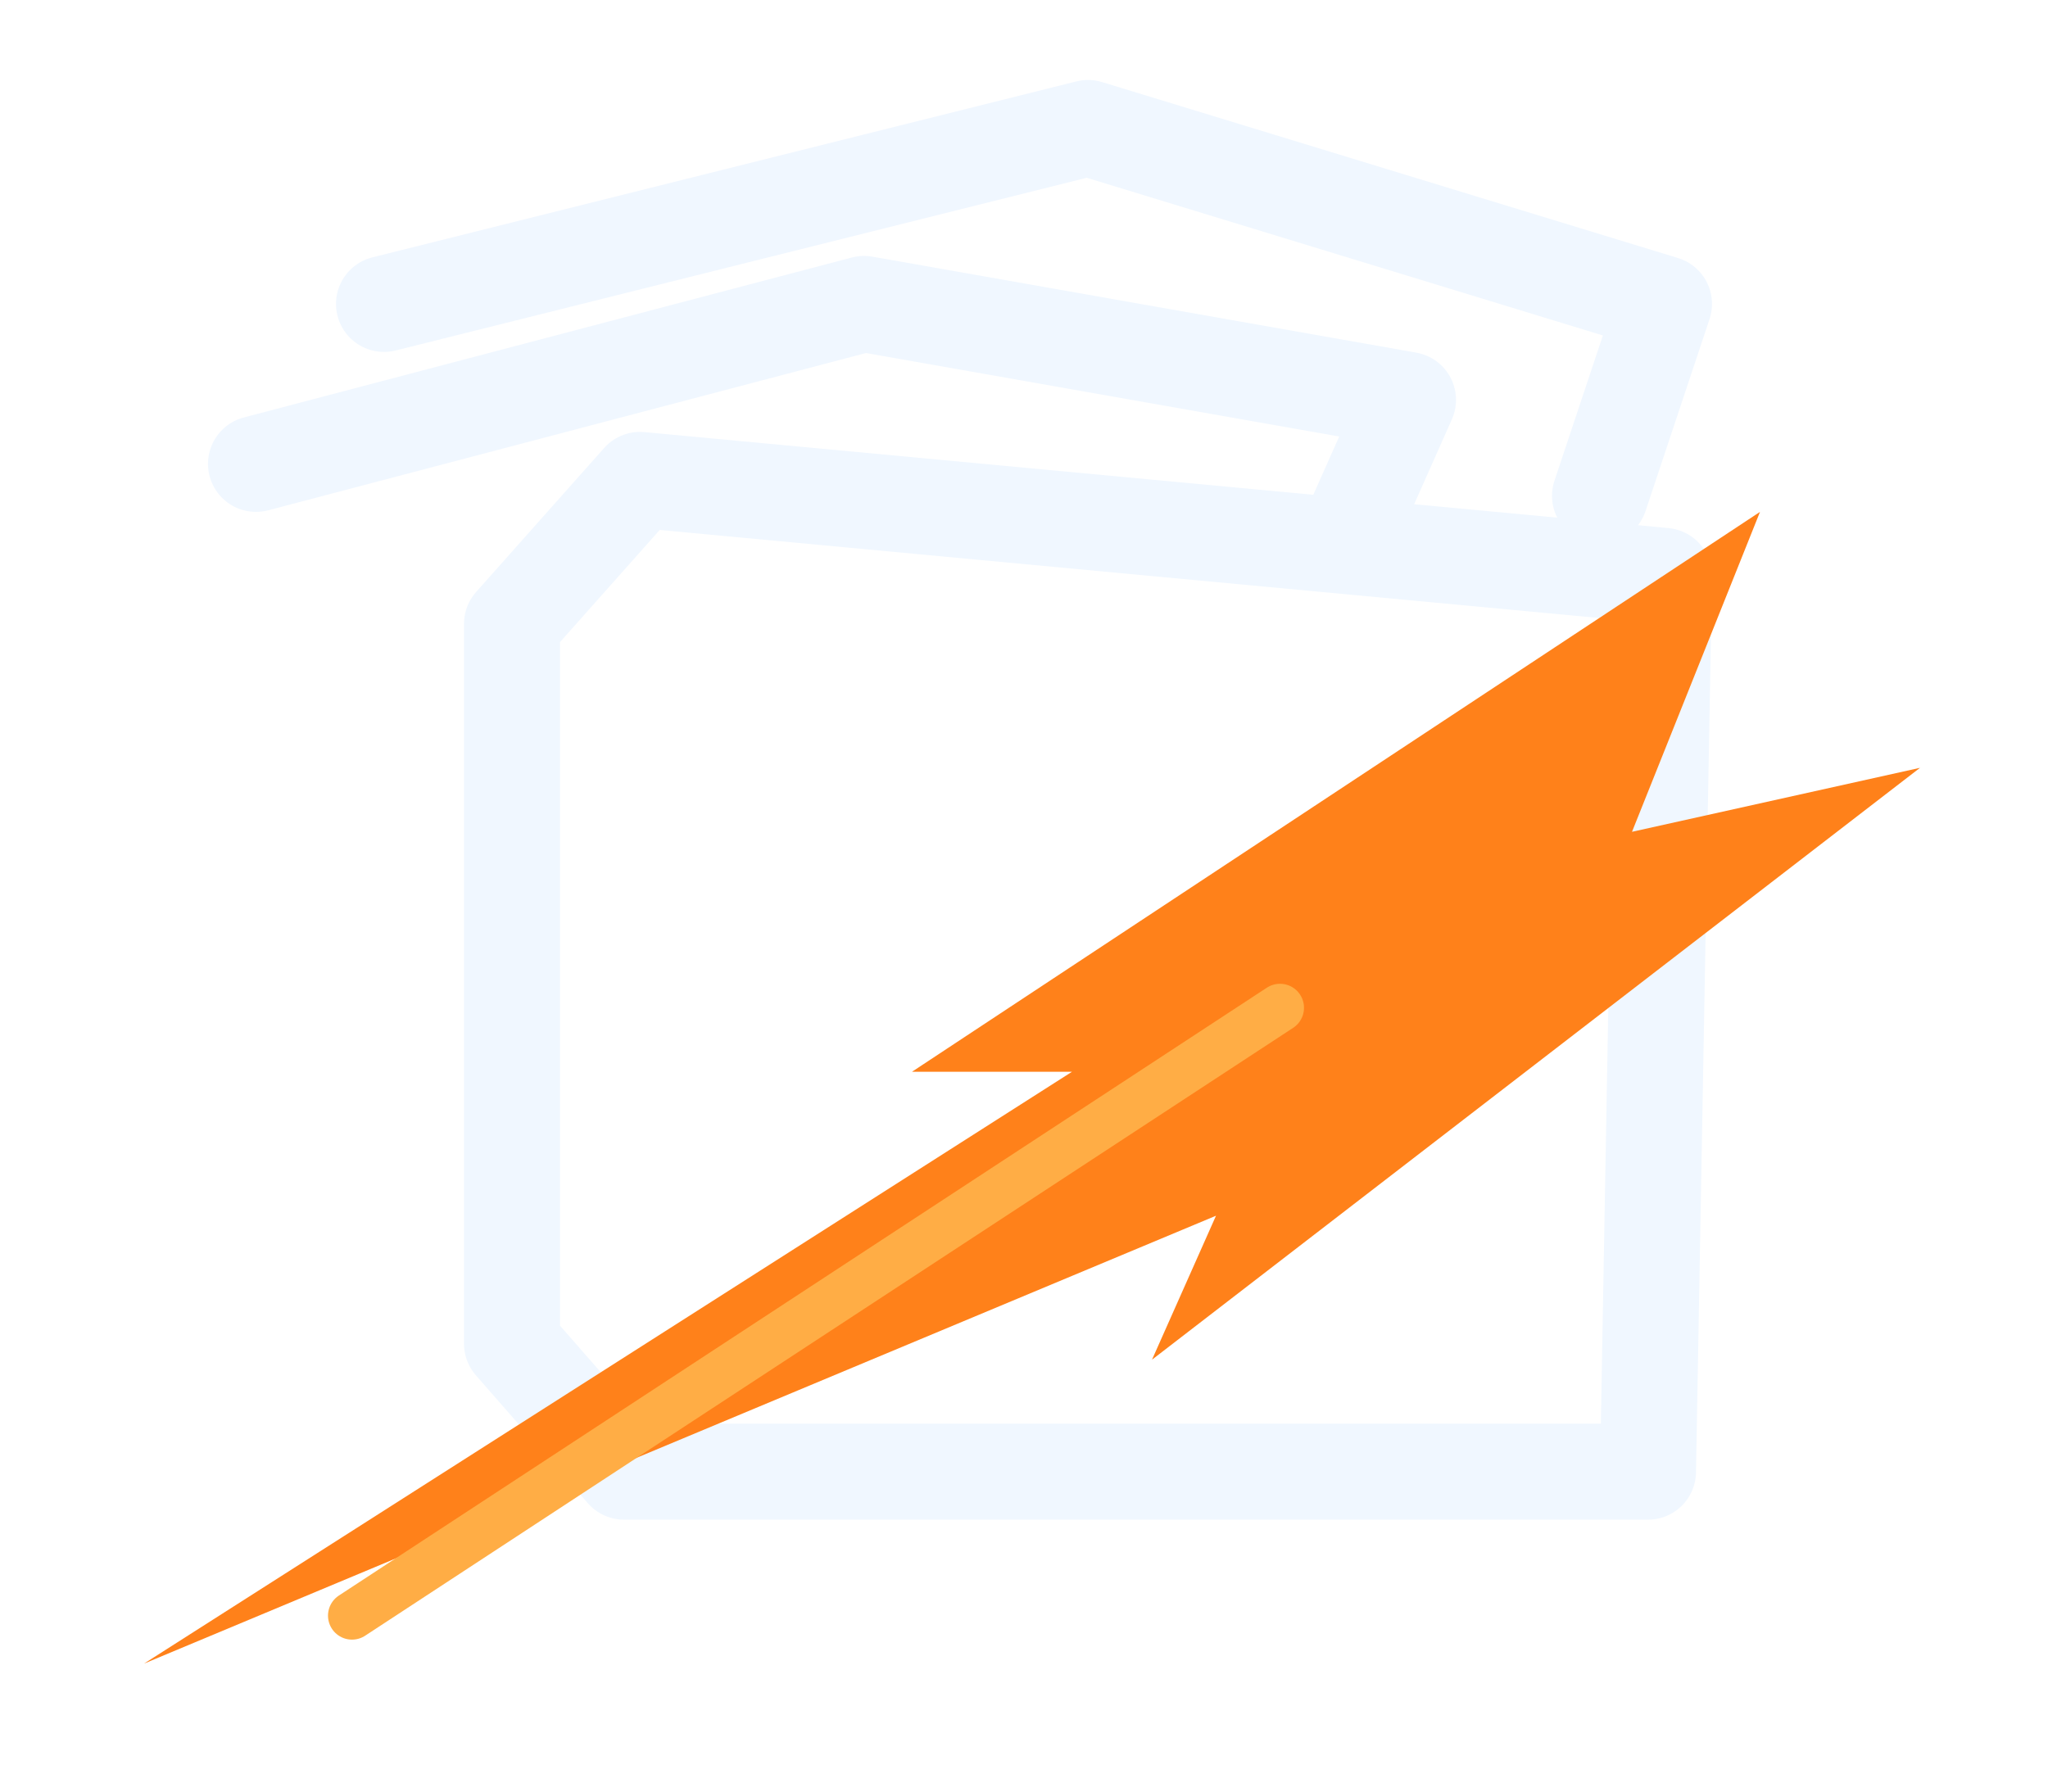
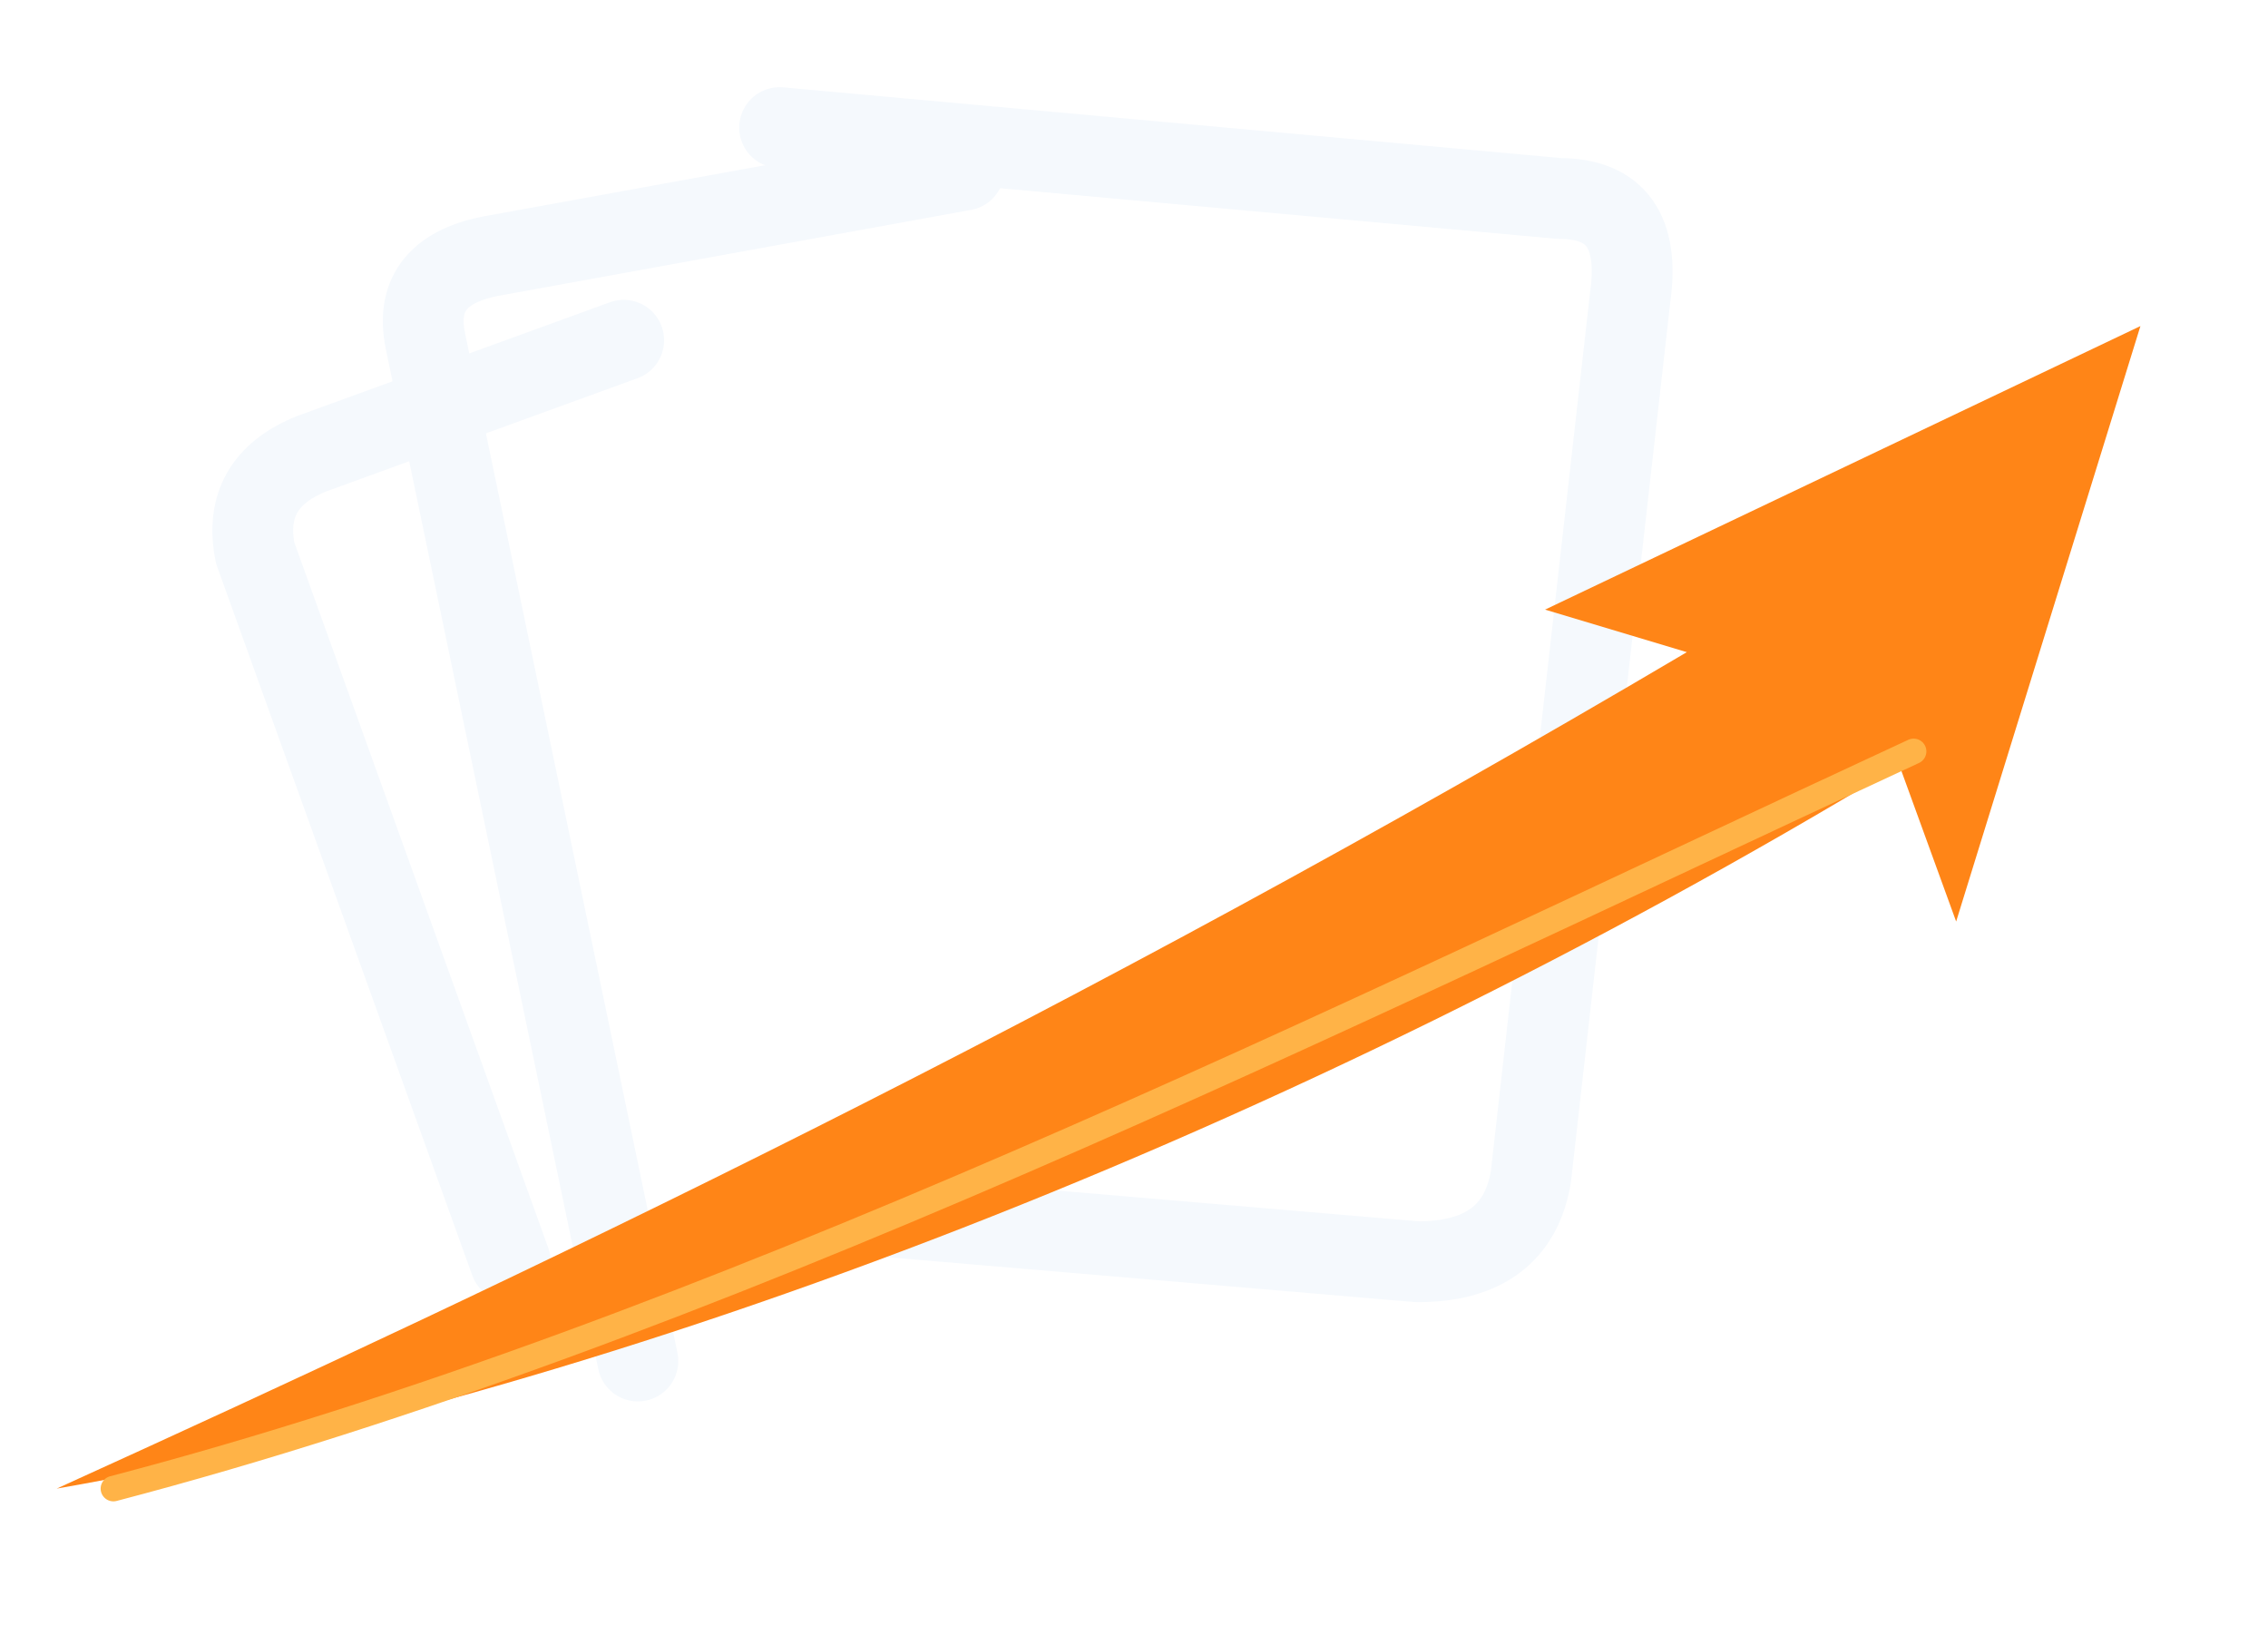
- <svg xmlns="http://www.w3.org/2000/svg" viewBox="0 0 128 112" role="img" aria-label="CardVector logo">
-   <g fill="none" stroke="#f0f7ff" stroke-width="6" stroke-linejoin="round" stroke-linecap="round">
-     <path d="M16 29 54 19 88 25 84 34" />
-     <path d="M24 19 68 8 104 19 100 31" />
-     <path d="M32 39 40 30 104 36 103 92 39 92 32 84Z" />
+ <svg xmlns="http://www.w3.org/2000/svg" viewBox="0 0 160 116" role="img" aria-labelledby="title">
+   <g fill="none" stroke="#F5F9FD" stroke-width="5.7" stroke-linecap="round" stroke-linejoin="round">
+     <path d="M36 89 18 39 Q17 34 22 32 L44 24" />
+     <path d="M45 96 30 24 Q29 19 35 18 L68 12" />
+     <path d="M55 9 110 14 Q116 14 115 21 L108 83 Q107 89 100 89 L53 85" />
  </g>
-   <path d="M9 104 67 67 57 67 110 32 102 52 120 48 72 85 76 76Z" fill="#ff811a" />
-   <path d="M22 101 80 63" stroke="#ffad45" stroke-width="3" stroke-linecap="round" />
+   <path d="M4 105 C37 90 75 72 119 46 L109 43 151 23 138 65 134 54 C91 80 44 98 4 105Z" fill="#FF8517" />
+   <path d="M8 105 C50 94 94 72 135 53" fill="none" stroke="#FFB347" stroke-width="1.8" stroke-linecap="round" />
</svg>
